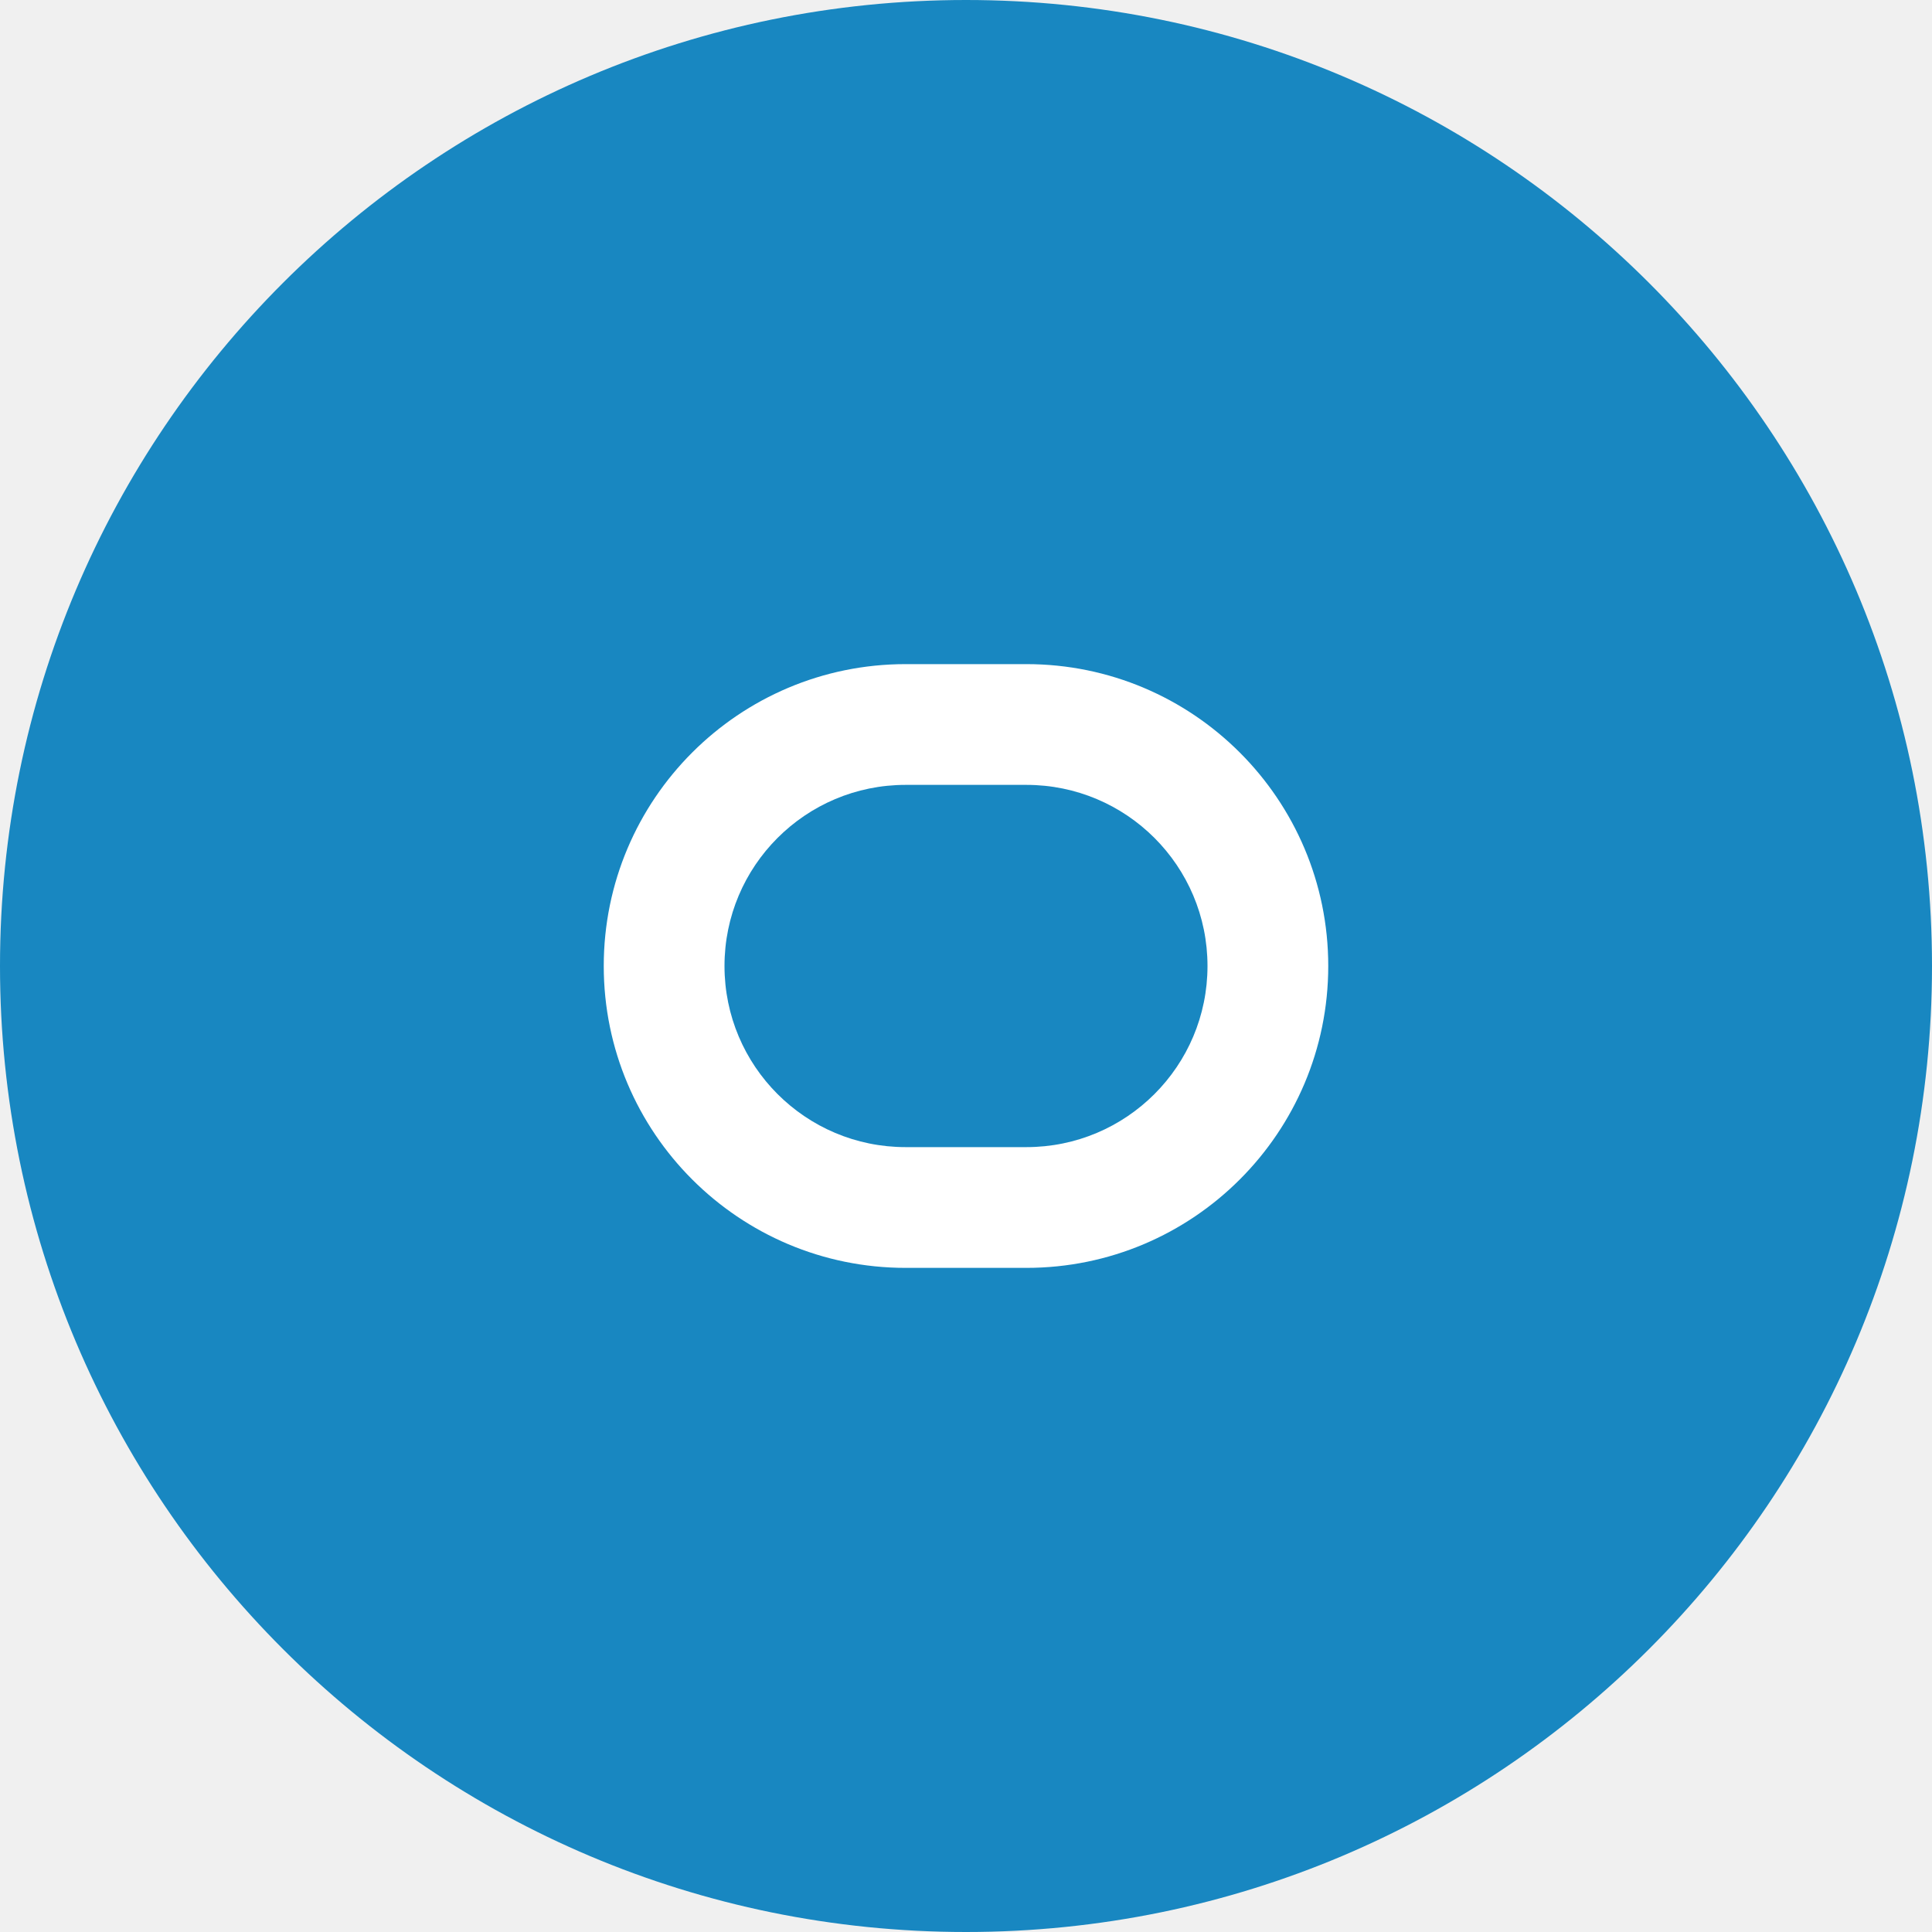
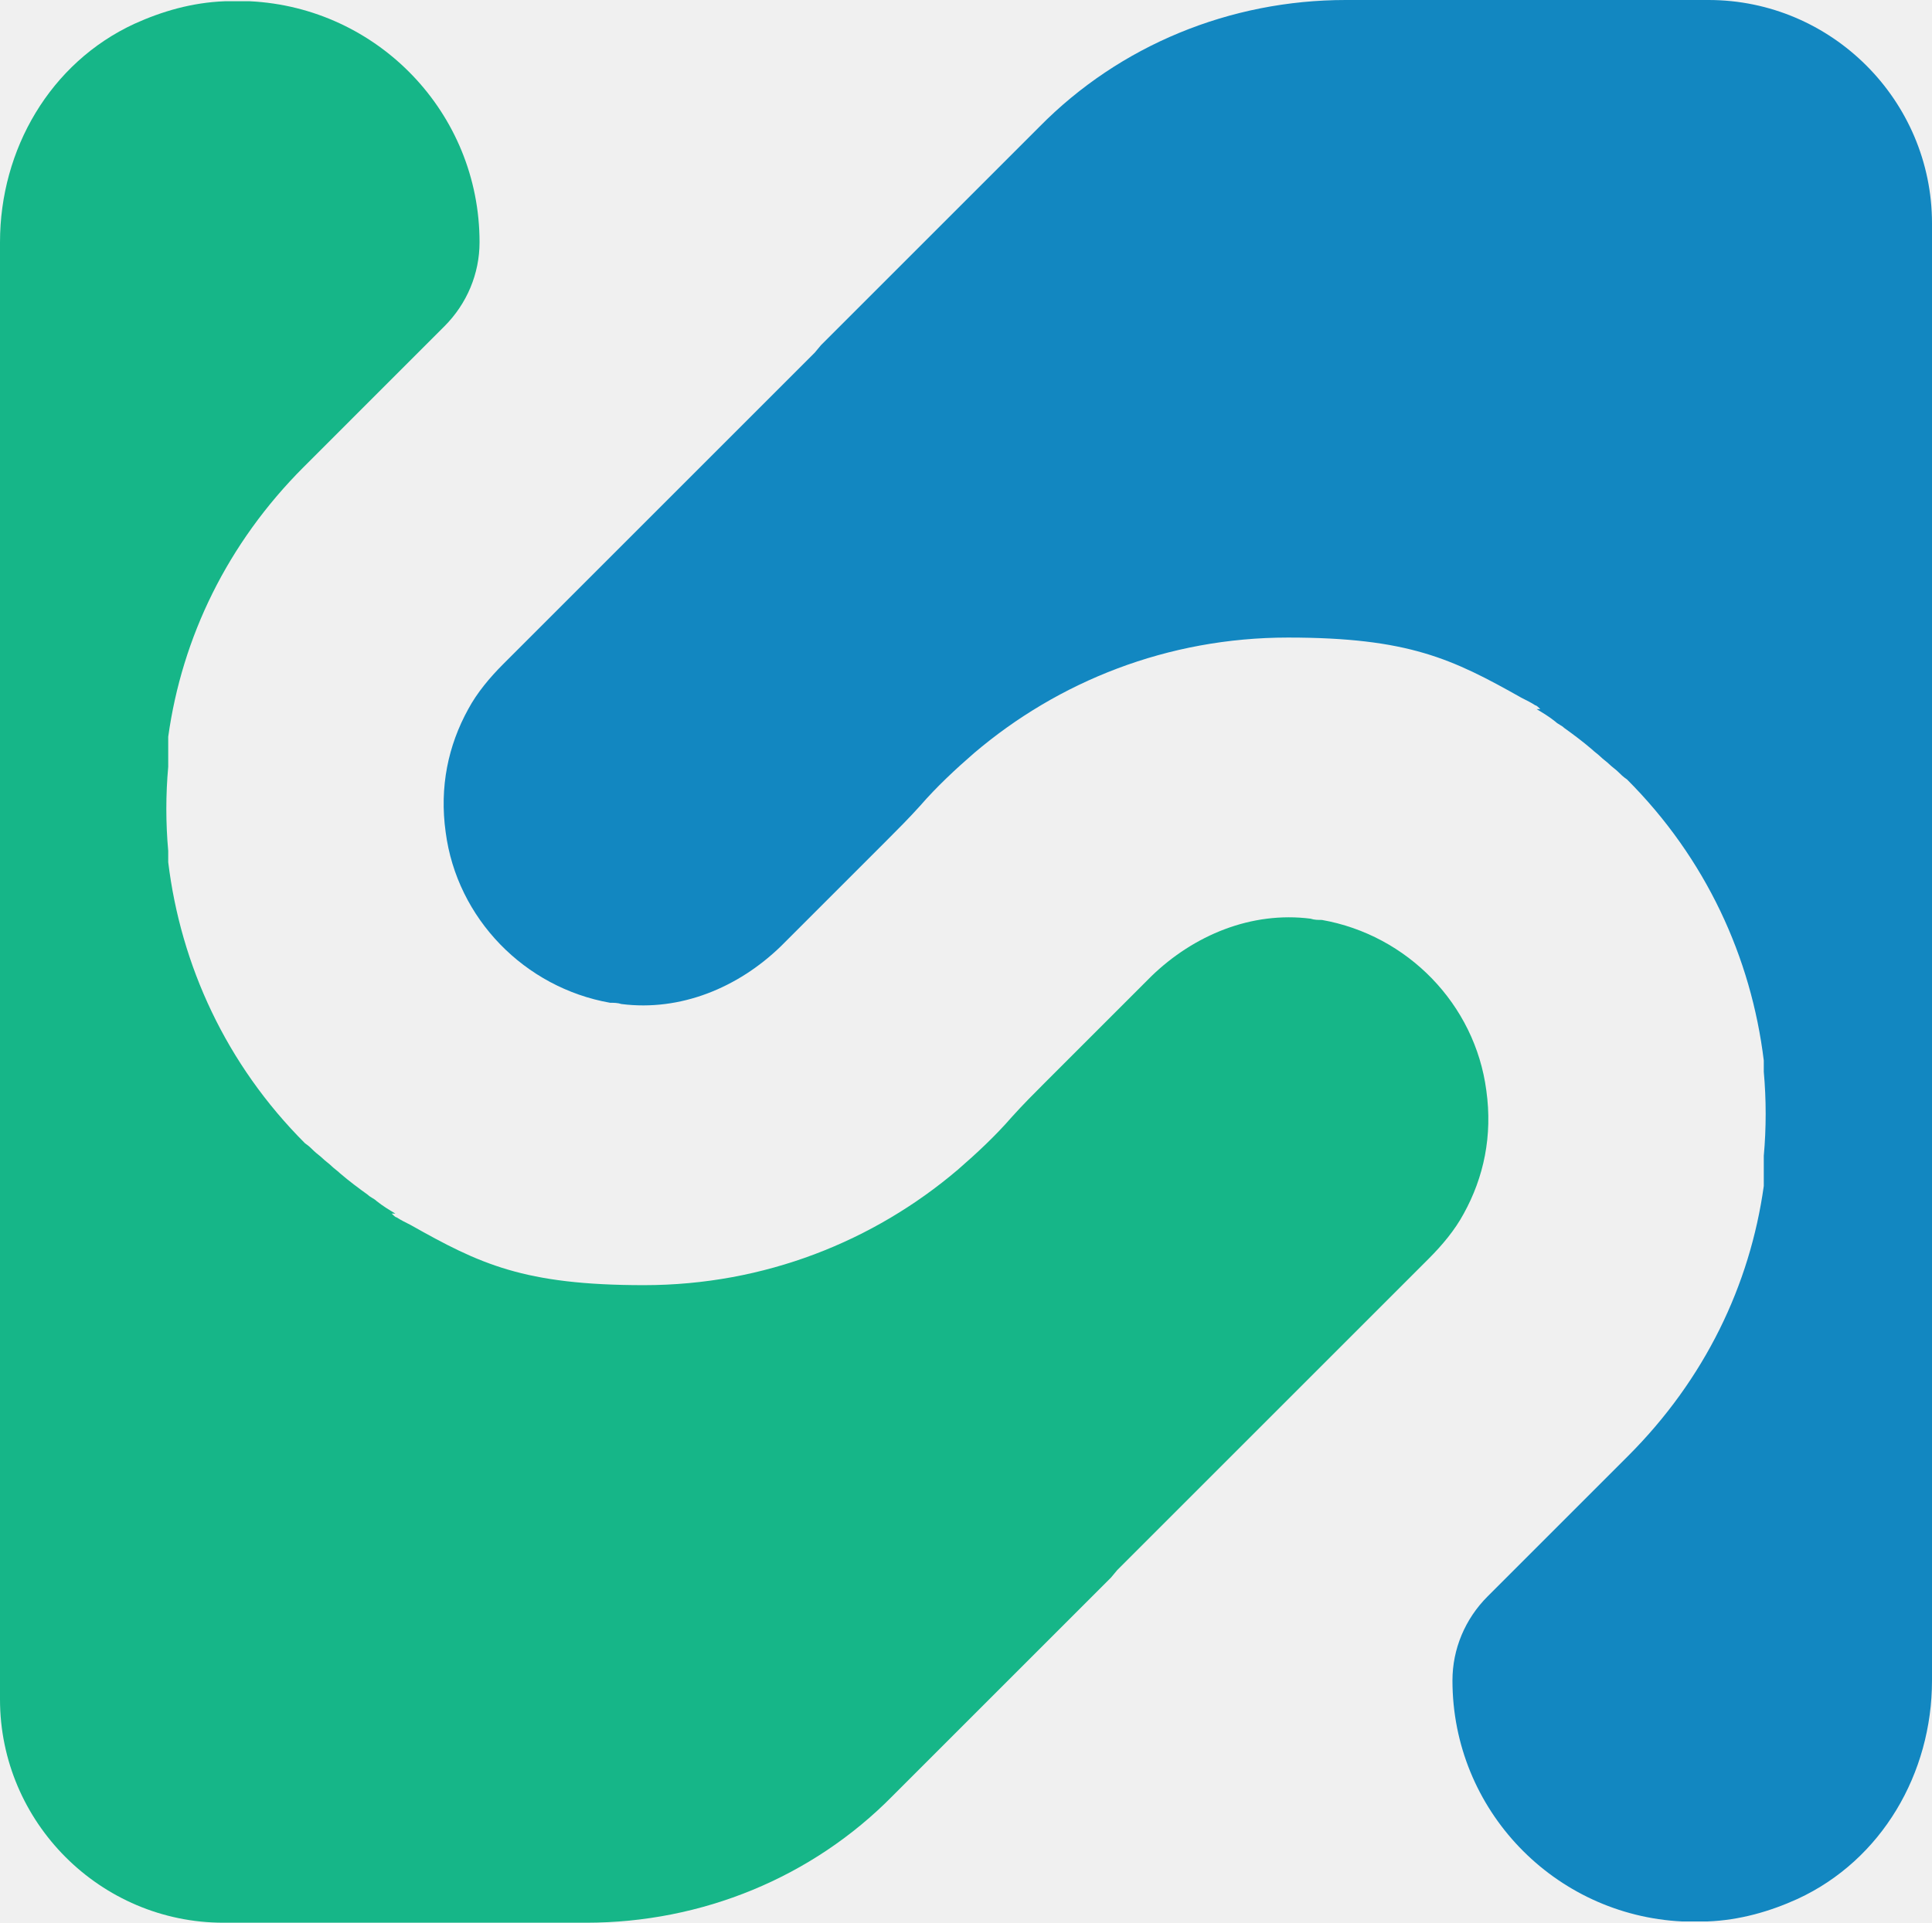
- <svg xmlns="http://www.w3.org/2000/svg" viewBox="0 0 32 32">
-   <rect width="32" height="32" rx="16" fill="#1887C1" />
-   <path d="M10 16C10 13.239 12.239 11 15 11H17C19.761 11 22 13.239 22 16C22 18.761 19.761 21 17 21H15C12.239 21 10 18.761 10 16Z" fill="white" />
-   <path d="M15 13H17C18.657 13 20 14.343 20 16C20 17.657 18.657 19 17 19H15C13.343 19 12 17.657 12 16C12 14.343 13.343 13 15 13Z" fill="#1887C1" />
+ <svg xmlns="http://www.w3.org/2000/svg" id="Layer_1" version="1.1" viewBox="101.2 139.4 153.9 153.2">
+   <defs>
+     <style>
+       .st0 {
+         fill: #1287c1;
+       }
+ 
+       .st1 {
+         fill: #16b688;
+       }
+     </style>
+   </defs>
+   <g>
+     <path class="st1" d="M132.7,236.1c-.5-.3-1-.6-1.5-1-.2-.2-.5-.3-.7-.5-.7-.5-1.5-1.1-2.2-1.7-.2-.2-.5-.4-.7-.6-.2-.2-.5-.4-.7-.6-.2-.2-.5-.4-.7-.6-.2-.2-.4-.4-.7-.6-6.3-6.3-9.9-14.2-10.9-22.4,0-.3,0-.6,0-.9-.2-2.2-.2-4.5,0-6.7,0-.3,0-.6,0-1,0-.2,0-.5,0-.7,0-.2,0-.5,0-.7,1.1-7.9,4.7-15.4,10.8-21.5l2.8-2.8,8.4-8.4c1.8-1.8,2.8-4.2,2.8-6.7h0c0-10.3-8.1-18.7-18.3-19.2h-2c-2.6.1-5,.8-7.2,1.8-6.7,3.1-10.7,10-10.7,17.4v116.1c0,9.8,8,17.8,17.8,17.8h28.9c9.2,0,18-3.6,24.4-10.1l17.4-17.4h0l.5-.6,24.8-24.8c1.1-1.1,2.1-2.3,2.8-3.6,1.6-2.9,2.3-6.2,1.8-9.8-.9-6.9-6.3-12.4-13.1-13.6-.3,0-.6,0-.9-.1-4.7-.6-9.3,1.3-12.7,4.6l-8.4,8.4c-.9.9-1.8,1.8-2.7,2.8-1.3,1.5-2.8,2.9-4.3,4.2-6.7,5.7-15.4,9.2-25,9.2s-13.1-1.7-18.6-4.8c-.4-.2-.8-.4-1.1-.6-.1,0-.3-.2-.4-.3Z" />
+     <path class="st0" d="M223.6,195.9c.5.3,1,.6,1.5,1,.2.2.5.3.7.5.7.5,1.5,1.1,2.2,1.7.2.2.5.4.7.6.2.2.5.4.7.6.2.2.5.4.7.6.2.2.4.4.7.6,6.3,6.3,9.9,14.2,10.9,22.4,0,.3,0,.6,0,.9.2,2.2.2,4.5,0,6.7,0,.3,0,.6,0,1,0,.2,0,.5,0,.7,0,.2,0,.5,0,.7-1.1,7.9-4.7,15.4-10.8,21.5l-2.8,2.8-8.4,8.4c-1.8,1.8-2.8,4.2-2.8,6.7h0c0,10.3,8.1,18.7,18.3,19.2h2c2.6-.1,5-.8,7.2-1.8,6.7-3.1,10.7-10,10.7-17.4v-116.1c0-9.8-8-17.8-17.8-17.8h-28.9c-9.2,0-18,3.6-24.4,10.1l-17.4,17.4h0l-.5.6-24.8,24.8c-1.1,1.1-2.1,2.3-2.8,3.6-1.6,2.9-2.3,6.2-1.8,9.8.9,6.9,6.3,12.4,13.1,13.6.3,0,.6,0,.9.1,4.7.6,9.3-1.3,12.7-4.6l8.4-8.4c.9-.9,1.8-1.8,2.7-2.8,1.3-1.5,2.8-2.9,4.3-4.2,6.7-5.7,15.4-9.2,25-9.2s13.1,1.7,18.6,4.8c.4.2.8.4,1.1.6.1,0,.3.2.4.3Z" />
+   </g>
</svg>
